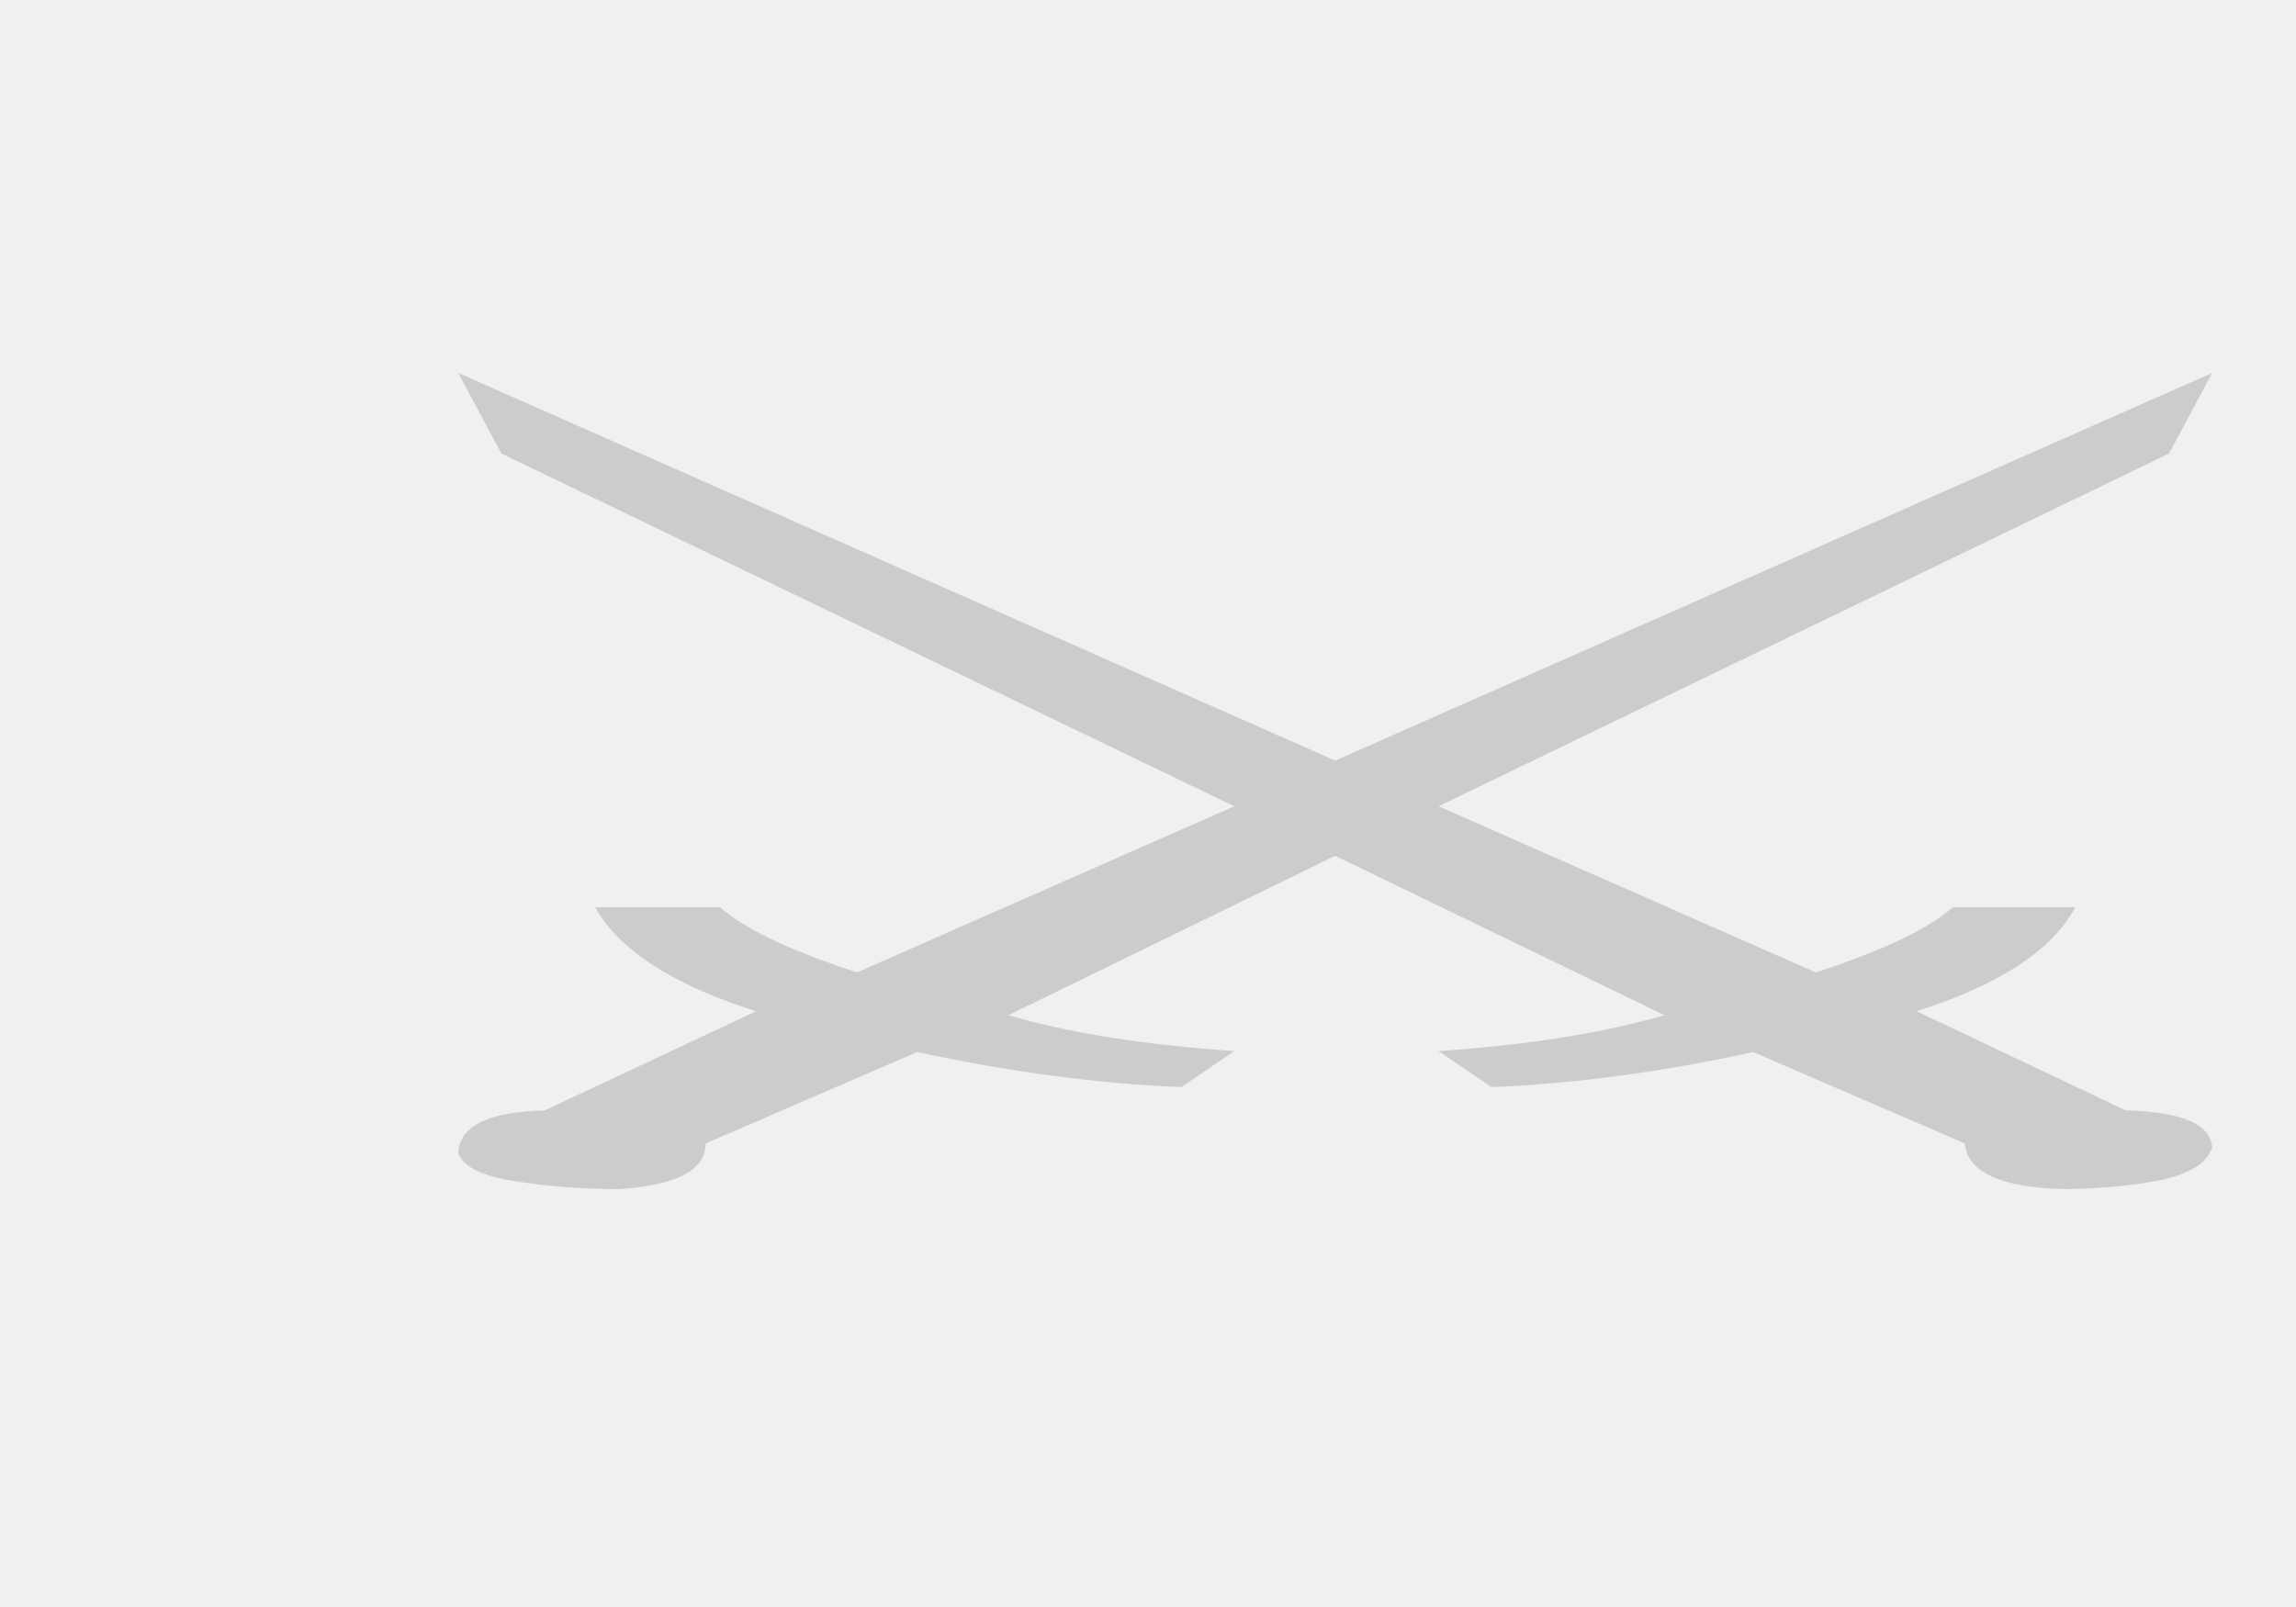
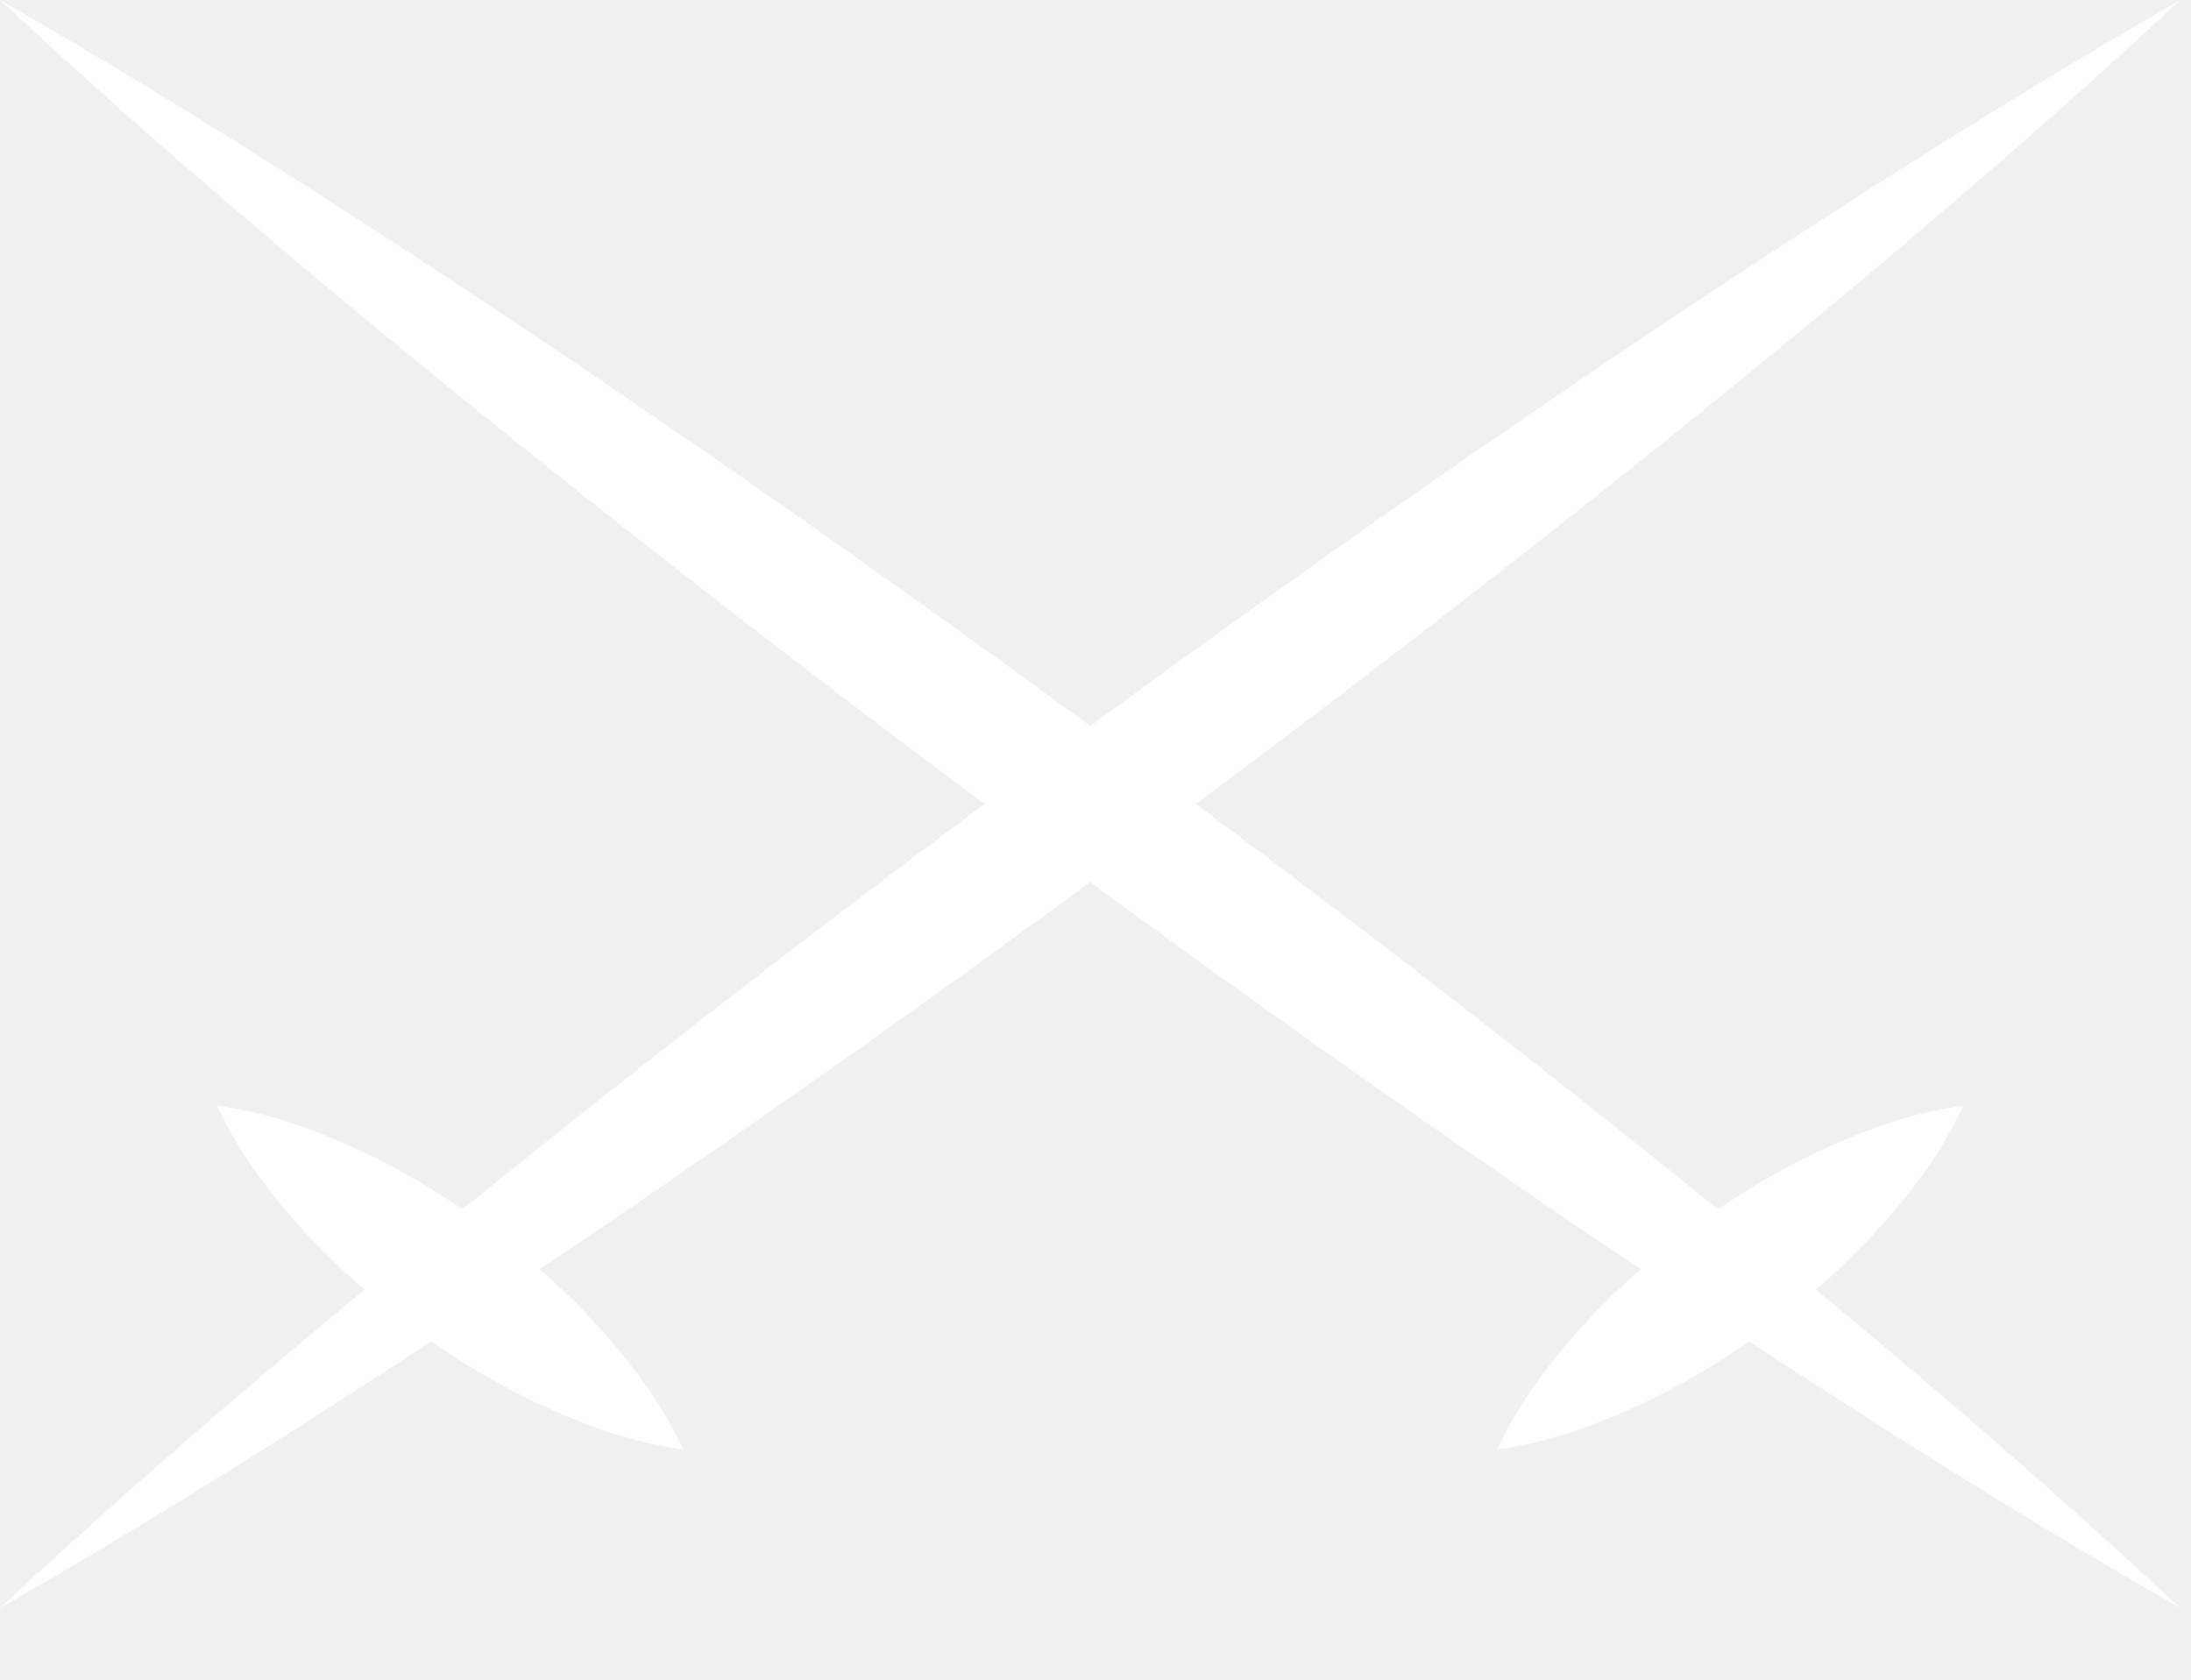
- <svg xmlns="http://www.w3.org/2000/svg" id="exportSVG" visibility="visible" version="1.1" data-info="draw.ninja" data-name="sword" viewBox="0 0 1000 700" width="1000" height="700" style="position: fixed; top: 0px; left: 0px;">
-   <defs id="defsExport">
-     <filter id="filter0">
-       <feGaussianBlur stdDeviation="0" />
-     </filter>
-     <pattern id="patternImage" patternUnits="userSpaceOnUse" x="0" y="0" width="1" height="1" data-x="0" data-y="0" data-width="1" data-height="1" data-multx="1" data-multy="1" patternTransform="matrix(1,0,0,1,0,0)" data-transs="0" data-transf="0" data-source="patternImage" data-draw="1" fill="#B3B3B3" fill-opacity="1" />
-     <pattern id="pattern0" patternUnits="userSpaceOnUse" x="0" y="0" width="10" height="10" data-x="0" data-y="0" data-width="10" data-height="10" data-multx="1" data-multy="1" stroke="none" patternTransform="matrix(1,0,0,1,0,0)" data-transs="0" data-transf="0" data-source="Pattern 0" data-draw="1" fill="#B3B3B3" fill-opacity="1">
-       <path transform="matrix(1,0,0,1,0,0)" d="M0 0 L5 0 L5 5 L0 5 L0 0 Z" />
-     </pattern>
-     <pattern id="pattern1" patternUnits="userSpaceOnUse" x="0" y="0" width="10" height="10" data-x="0" data-y="0" data-width="10" data-height="10" data-multx="1" data-multy="1" stroke="none" patternTransform="matrix(1,0,0,1,0,0)" data-transs="0" data-transf="0" data-source="Pattern 1" data-draw="1" fill="#B3B3B3" fill-opacity="1">
-       <path transform="matrix(1,0,0,1,0,0)" d="M0 5 L5 0 L10 5 L5 10 L0 5 Z" />
-     </pattern>
-     <pattern id="pattern2" patternUnits="userSpaceOnUse" x="0" y="0" width="10" height="10" data-x="0" data-y="0" data-width="10" data-height="10" data-multx="1" data-multy="1" stroke="none" patternTransform="matrix(1,0,0,1,0,0)" data-transs="0" data-transf="0" data-source="Pattern 2" data-draw="1" fill="#B3B3B3" fill-opacity="1">
-       <path transform="matrix(1,0,0,1,0,0)" d="M0 9 L5 1 L10 9 L0 9 Z" />
-     </pattern>
-     <pattern id="pattern3" patternUnits="userSpaceOnUse" x="0" y="0" width="10" height="10" data-x="0" data-y="0" data-width="10" data-height="10" data-multx="1" data-multy="1" stroke="none" patternTransform="matrix(1,0,0,1,0,0)" data-transs="0" data-transf="0" data-source="Pattern 3" data-draw="1" fill="#B3B3B3" fill-opacity="1">
-       <path transform="matrix(1,0,0,1,0,0)" d="M0 5 C0 2.25 2.25 0 5 0 C7.75 0 10 2.25 10 5 C10 7.75 7.75 10 5 10 C2.25 10 0 7.75 0 5 Z" />
-     </pattern>
-     <pattern id="pattern4" patternUnits="userSpaceOnUse" x="0" y="0" width="10" height="10" data-x="0" data-y="0" data-width="10" data-height="10" data-multx="1" data-multy="1" stroke="none" patternTransform="matrix(1,0,0,1,0,0)" data-transs="0" data-transf="0" data-source="Pattern 4" data-draw="1" fill="#B3B3B3" fill-opacity="1">
-       <path transform="matrix(1,0,0,1,0,0)" d="M0 5 L4 4 L5 0 L6 4 L10 5 L6 6 L5 10 L4 6 L0 5 Z" />
-     </pattern>
-     <pattern id="pattern5" patternUnits="userSpaceOnUse" x="0" y="0" width="10" height="10" data-x="0" data-y="0" data-width="10" data-height="10" data-multx="1" data-multy="1" stroke="none" patternTransform="matrix(1,0,0,1,0,0)" data-transs="0" data-transf="0" data-source="Pattern 5" data-draw="1" fill="#B3B3B3" fill-opacity="1">
-       <path transform="matrix(1,0,0,1,0,0)" d="M5 10 C-5 2.75 3 -1.75 5 1 C7 -1.75 15 2.75 5 10 Z" />
-     </pattern>
-     <pattern id="pattern6" patternUnits="userSpaceOnUse" x="0" y="0" width="10" height="10" data-x="0" data-y="0" data-width="10" data-height="10" data-multx="1" data-multy="1" stroke="none" patternTransform="matrix(1,0,0,1,0,0)" data-transs="0" data-transf="0" data-source="Pattern 6" data-draw="1" fill="#B3B3B3" fill-opacity="1">
-       <path transform="matrix(1,0,0,1,0,0)" d="M3 0 L7 0 L7 10 L3 10 L3 0 Z" />
-     </pattern>
-     <pattern id="pattern7" patternUnits="userSpaceOnUse" x="0" y="0" width="10" height="10" data-x="0" data-y="0" data-width="10" data-height="10" data-multx="1" data-multy="1" stroke="none" patternTransform="matrix(1,0,0,1,0,0)" data-transs="0" data-transf="0" data-source="Pattern 7" data-draw="1" fill="#B3B3B3" fill-opacity="1">
-       <path transform="matrix(1,0,0,1,0,0)" d="M10 3 L10 7 L0 7 L0 3 L10 3 Z" />
-     </pattern>
-     <pattern id="pattern8" patternUnits="userSpaceOnUse" x="0" y="0" width="10" height="10" data-x="0" data-y="0" data-width="10" data-height="10" data-multx="1" data-multy="1" stroke="none" patternTransform="matrix(1,0,0,1,0,0)" data-transs="0" data-transf="0" data-source="Pattern 8" data-draw="1" fill="#B3B3B3" fill-opacity="1">
-       <path transform="matrix(1,0,0,1,0,0)" d="M0 10 L3 3 L10 0 L7 7 L0 10 Z" />
-     </pattern>
-     <pattern id="pattern9" patternUnits="userSpaceOnUse" x="0" y="0" width="10" height="10" data-x="0" data-y="0" data-width="10" data-height="10" data-multx="1" data-multy="1" stroke="none" patternTransform="matrix(1,0,0,1,0,0)" data-transs="0" data-transf="0" data-source="Pattern 9" data-draw="1" fill="#B3B3B3" fill-opacity="1">
-       <path transform="matrix(1,0,0,1,0,0)" d="M0 4 L10 4 L10 6 L0 6 L0 4 Z M4 10 L4 0 L6 0 L6 10 L4 10 Z" />
-     </pattern>
-     <linearGradient id="linearSystem" gradientUnits="objectBoundingBox" x1="0%" y1="50%" x2="100%" y2="50%" spreadMethod="pad">
-       <stop offset="50%" stop-color="#D0D0D0" stop-opacity="1" />
-       <stop offset="100%" stop-color="transparent" stop-opacity="1" />
-     </linearGradient>
-     <linearGradient id="linearSystem1" gradientUnits="objectBoundingBox" x1="0%" y1="50%" x2="100%" y2="50%" spreadMethod="pad">
-       <stop offset="30%" stop-color="#D0D0D0" stop-opacity="1" />
-       <stop offset="100%" stop-color="transparent" stop-opacity="1" />
-     </linearGradient>
-     <linearGradient id="linearSystem2" gradientUnits="objectBoundingBox" x1="0%" y1="50%" x2="50%" y2="50%" spreadMethod="repeat">
-       <stop offset="30%" stop-color="#D0D0D0" stop-opacity="1" />
-       <stop offset="100%" stop-color="transparent" stop-opacity="1" />
-     </linearGradient>
-     <linearGradient id="linearSystem3" gradientUnits="objectBoundingBox" x1="0%" y1="50%" x2="50%" y2="50%" spreadMethod="reflect">
-       <stop offset="30%" stop-color="#D0D0D0" stop-opacity="1" />
-       <stop offset="100%" stop-color="transparent" stop-opacity="1" />
-     </linearGradient>
-     <radialGradient id="radialSystem" gradientUnits="objectBoundingBox" r="0.5" cx="0.5" fx="0.5" cy="0.5" fy="0.5" spreadMethod="pad">
-       <stop offset="50%" stop-color="#D0D0D0" stop-opacity="1" />
-       <stop offset="100%" stop-color="transparent" stop-opacity="1" />
-     </radialGradient>
-     <pattern id="patternSystem" patternUnits="userSpaceOnUse" x="0" y="0" width="6" height="8">
-       <path stroke="#D0D0D0" stroke-width="5" fill="none" d="M0 0 L0 10" />
-     </pattern>
-     <linearGradient id="linear0" gradientUnits="objectBoundingBox" x1="0%" y1="50%" x2="100%" y2="50%" spreadMethod="pad">
-       <stop offset="0%" stop-color="#FF8000" stop-opacity="1" />
-       <stop offset="100%" stop-color="#FFFF00" stop-opacity="1" />
-     </linearGradient>
-     <linearGradient id="linear1" gradientUnits="objectBoundingBox" x1="0%" y1="50%" x2="100%" y2="50%" spreadMethod="pad">
-       <stop offset="0%" stop-color="#FFFF00" stop-opacity="1" />
-       <stop offset="100%" stop-color="#FF8000" stop-opacity="1" />
-     </linearGradient>
-     <linearGradient id="linearImport" gradientUnits="objectBoundingBox" x1="0%" y1="50%" x2="100%" y2="50%" spreadMethod="pad">
-       <stop offset="0%" stop-color="#FFFFFF" stop-opacity="0.1" />
-       <stop offset="100%" stop-color="#000000" stop-opacity="0.1" />
-     </linearGradient>
-     <radialGradient id="radial0" gradientUnits="objectBoundingBox" r="0.5" cx="0.5" fx="0.5" cy="0.5" fy="0.5" spreadMethod="pad">
-       <stop offset="0%" stop-color="#FF8000" stop-opacity="1" />
-       <stop offset="100%" stop-color="#FFFF00" stop-opacity="1" />
-     </radialGradient>
-     <radialGradient id="radial1" gradientUnits="objectBoundingBox" r="0.5" cx="0.5" fx="0.5" cy="0.5" fy="0.5" spreadMethod="pad">
-       <stop offset="0%" stop-color="#FFFF00" stop-opacity="1" />
-       <stop offset="100%" stop-color="#FF8000" stop-opacity="1" />
-     </radialGradient>
-     <radialGradient id="radialImport" gradientUnits="objectBoundingBox" r="0.5" cx="0.5" fx="0.5" cy="0.5" fy="0.5" spreadMethod="pad">
-       <stop offset="0%" stop-color="#FFFFFF" stop-opacity="0.1" />
-       <stop offset="100%" stop-color="#000000" stop-opacity="0.1" />
-     </radialGradient>
-     <filter id="filter1">
-       <feGaussianBlur stdDeviation="0" />
-     </filter>
-   </defs>
-   <rect id="pageExport" x="0" y="0" width="1000" height="700" fill="none" fill-opacity="0" stroke="none" stroke-width="0" />
-   <g id="objectsExport" visibility="visible">
-     <g id="group0" visibility="visible" stroke="#000000" stroke-width="NaN" stroke-opacity="1" stroke-dasharray="none" fill="none" fill-opacity="1" data-name="group" data-title="text" deg="0" data-edit="1" data-centerx="498.628" data-centery="327.961">
-       <text id="text1" visibility="visible" font-family="Verdana" font-size="18" font-weight="normal" font-style="normal" transform="matrix(66.975,0,0,27.087,-63316.801,-10668.974)" stroke="none" stroke-width="2" stroke-opacity="1" stroke-dasharray="none" fill="#cccccc" fill-opacity="1" data-name="text" data-title="text" deg="0" data-sw="2" data-group="group0" data-trans="translate(-460,-110) matrix(66.975,0,0,27.087,-62856.801,-10558.974)" data-edit="1" filter="url(#filter1)" x="946" y="413" data-centerx="1871.693" data-centery="460.749">⚔</text>
-     </g>
+ <svg xmlns="http://www.w3.org/2000/svg" width="30" height="23" viewBox="0 0 30 23" fill="none">
+   <g id="å£">
+     <path id="Vector" d="M0 0C2.702 1.549 5.299 3.235 7.866 4.962C10.429 6.696 12.953 8.483 15.441 10.318C17.929 12.151 20.381 14.033 22.794 15.97C25.203 17.912 27.579 19.896 29.854 22.019C27.152 20.473 24.554 18.787 21.987 17.059C19.425 15.325 16.901 13.538 14.415 11.702C11.927 9.867 9.475 7.984 7.062 6.048C4.654 4.105 2.277 2.122 0 0Z" fill="white" />
+     <path id="Vector_2" d="M20.499 19.849C20.817 19.167 21.242 18.63 21.693 18.129C22.15 17.635 22.646 17.194 23.179 16.802C23.71 16.408 24.277 16.064 24.884 15.773C25.496 15.489 26.136 15.242 26.883 15.14C26.566 15.823 26.143 16.361 25.69 16.861C25.234 17.356 24.738 17.796 24.204 18.187C23.673 18.579 23.106 18.924 22.499 19.215C21.885 19.498 21.245 19.746 20.499 19.849Z" fill="white" />
+     <path id="Vector_3" d="M29.854 0C27.578 2.122 25.201 4.105 22.792 6.048C20.381 7.984 17.928 9.866 15.441 11.701C12.953 13.538 10.431 15.325 7.867 17.059C5.301 18.787 2.702 20.473 0 22.019C2.276 19.896 4.652 17.912 7.061 15.97C9.473 14.033 11.926 12.151 14.415 10.318C16.904 8.483 19.425 6.695 21.989 4.962C24.555 3.235 27.155 1.549 29.854 0Z" fill="white" />
+     <path id="Vector_4" d="M9.356 19.849C8.61 19.746 7.97 19.498 7.358 19.215C6.751 18.924 6.183 18.579 5.65 18.187C5.117 17.796 4.621 17.356 4.165 16.861C3.713 16.361 3.288 15.823 2.972 15.14C3.719 15.242 4.359 15.489 4.972 15.773C5.579 16.064 6.146 16.408 6.676 16.802C7.209 17.195 7.705 17.635 8.162 18.129C8.613 18.63 9.039 19.167 9.356 19.849Z" fill="white" />
  </g>
-   <g id="settings" visibility="hidden" data-dn0="primalDraw" data-dn1="#FAFAFA" data-dn2="#D2D2D2" data-dn3="18" data-dn4="#000000" data-dn5="#B3B3B3" data-dn6="1" data-dn7="1" data-dn8="2" data-dn9="round" data-dn10="round" data-dn11="none" data-dn12="none" data-dn13="none" data-dn14="evenodd" data-dn15="10" data-dn16="1" data-dn17="1000" data-dn18="700" data-dn19="10" data-dn20="0" data-dn21="1" data-dn22="1" data-dn23="2" data-dn24="group0" data-dn25="2" data-dn26="url(#linear0)" data-dn27="url(#linear1)" data-dn28="url(#radial0)" data-dn29="url(#radial1)" data-dn30="#FF8000" data-dn31="#FFFF00" data-dn32="#000000" data-dn33="1" data-dn34="2" data-dn35="10" data-dn36="" data-dn37="0" data-dn38="66" />
</svg>
